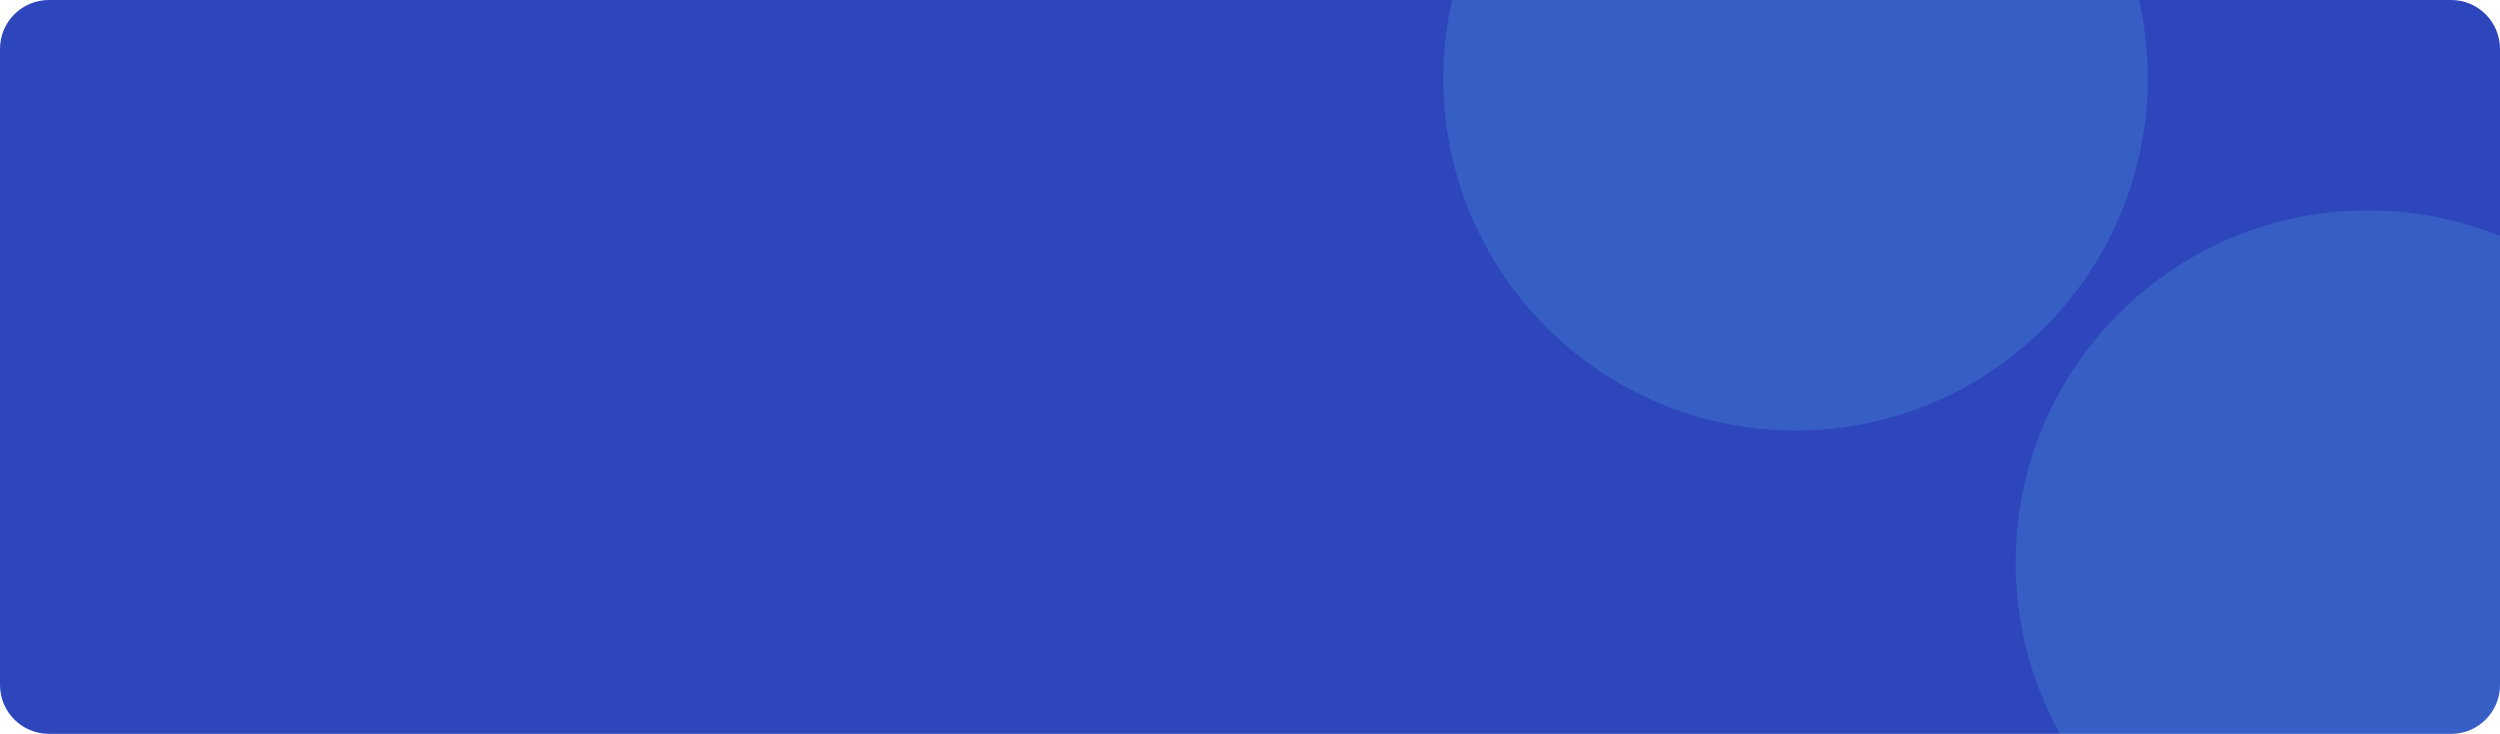
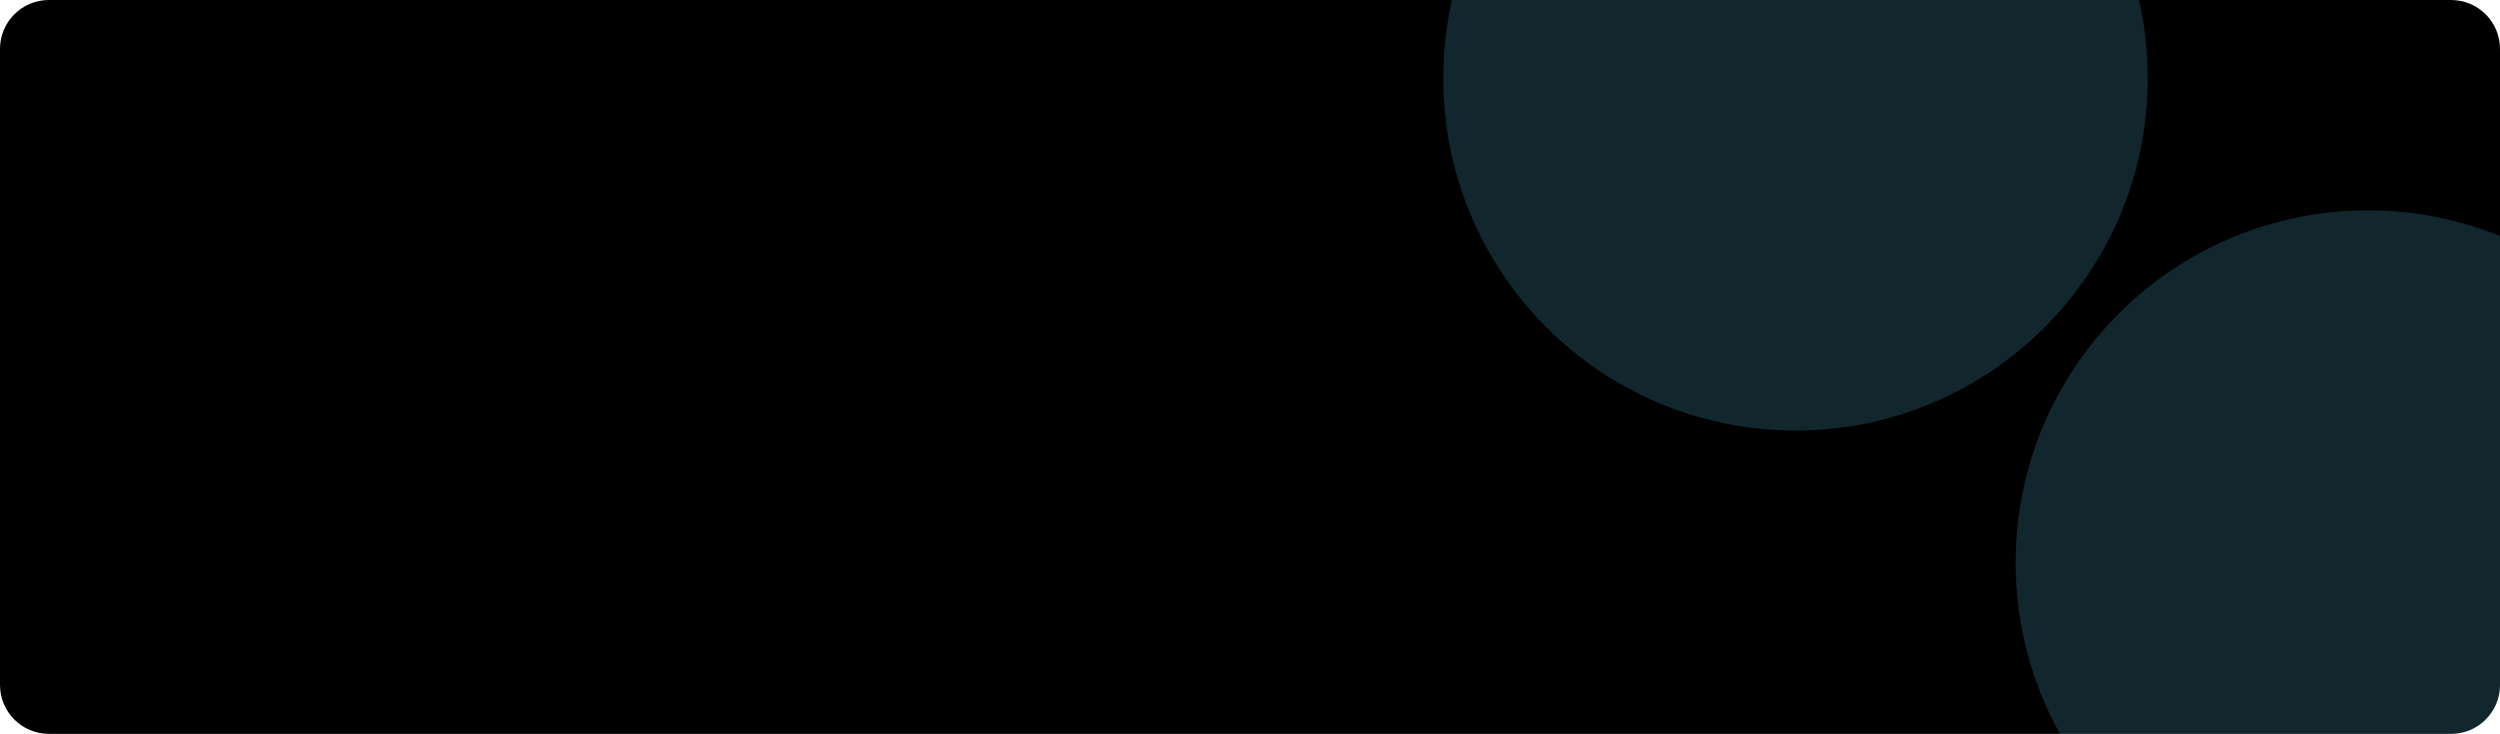
<svg xmlns="http://www.w3.org/2000/svg" width="511" height="150" viewBox="0 0 511 150" fill="none">
-   <rect width="511" height="150" rx="10" fill="#2D46BB" />
+   <rect width="511" height="150" rx="10" fill="black" />
  <mask id="mask0" mask-type="alpha" maskUnits="userSpaceOnUse" x="0" y="0" width="511" height="150">
    <rect width="511" height="150" rx="10" fill="#2D46BB" />
  </mask>
  <g mask="url(#mask0)">
    <circle opacity="0.2" cx="367" cy="16" r="72" fill="#58BFE4" />
    <circle opacity="0.2" cx="484" cy="115" r="72" fill="#58BFE4" />
  </g>
</svg>
